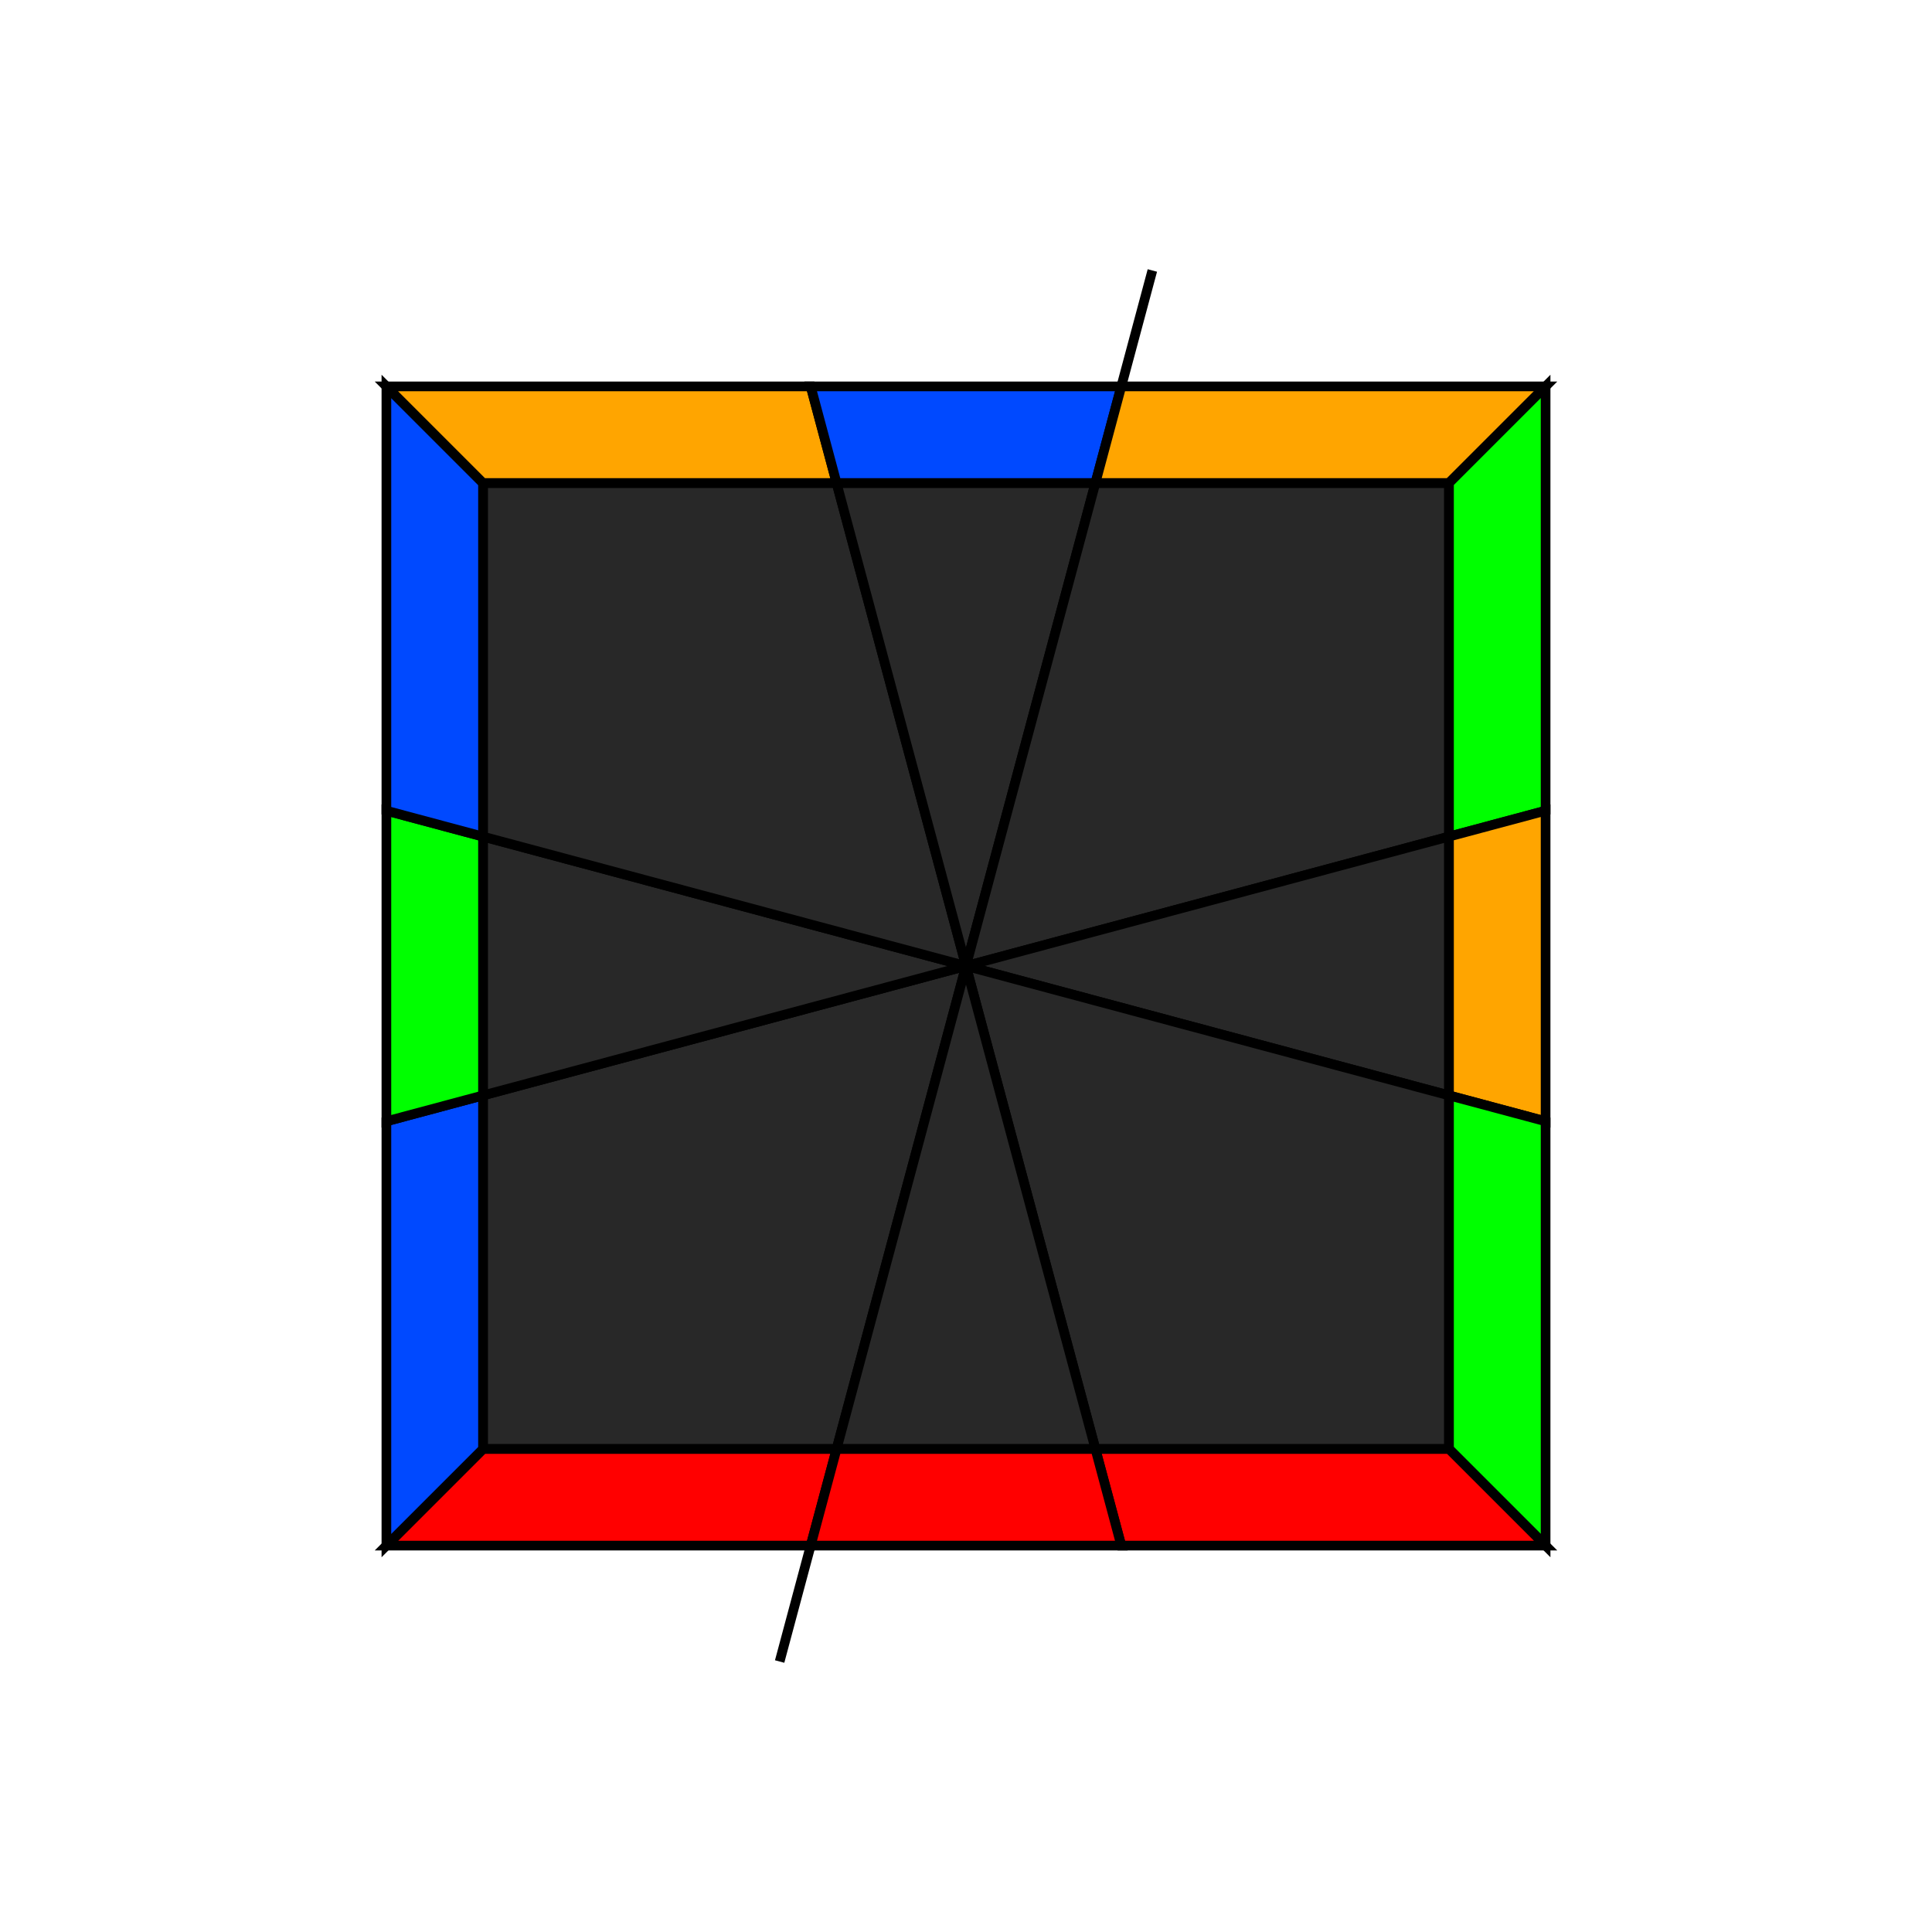
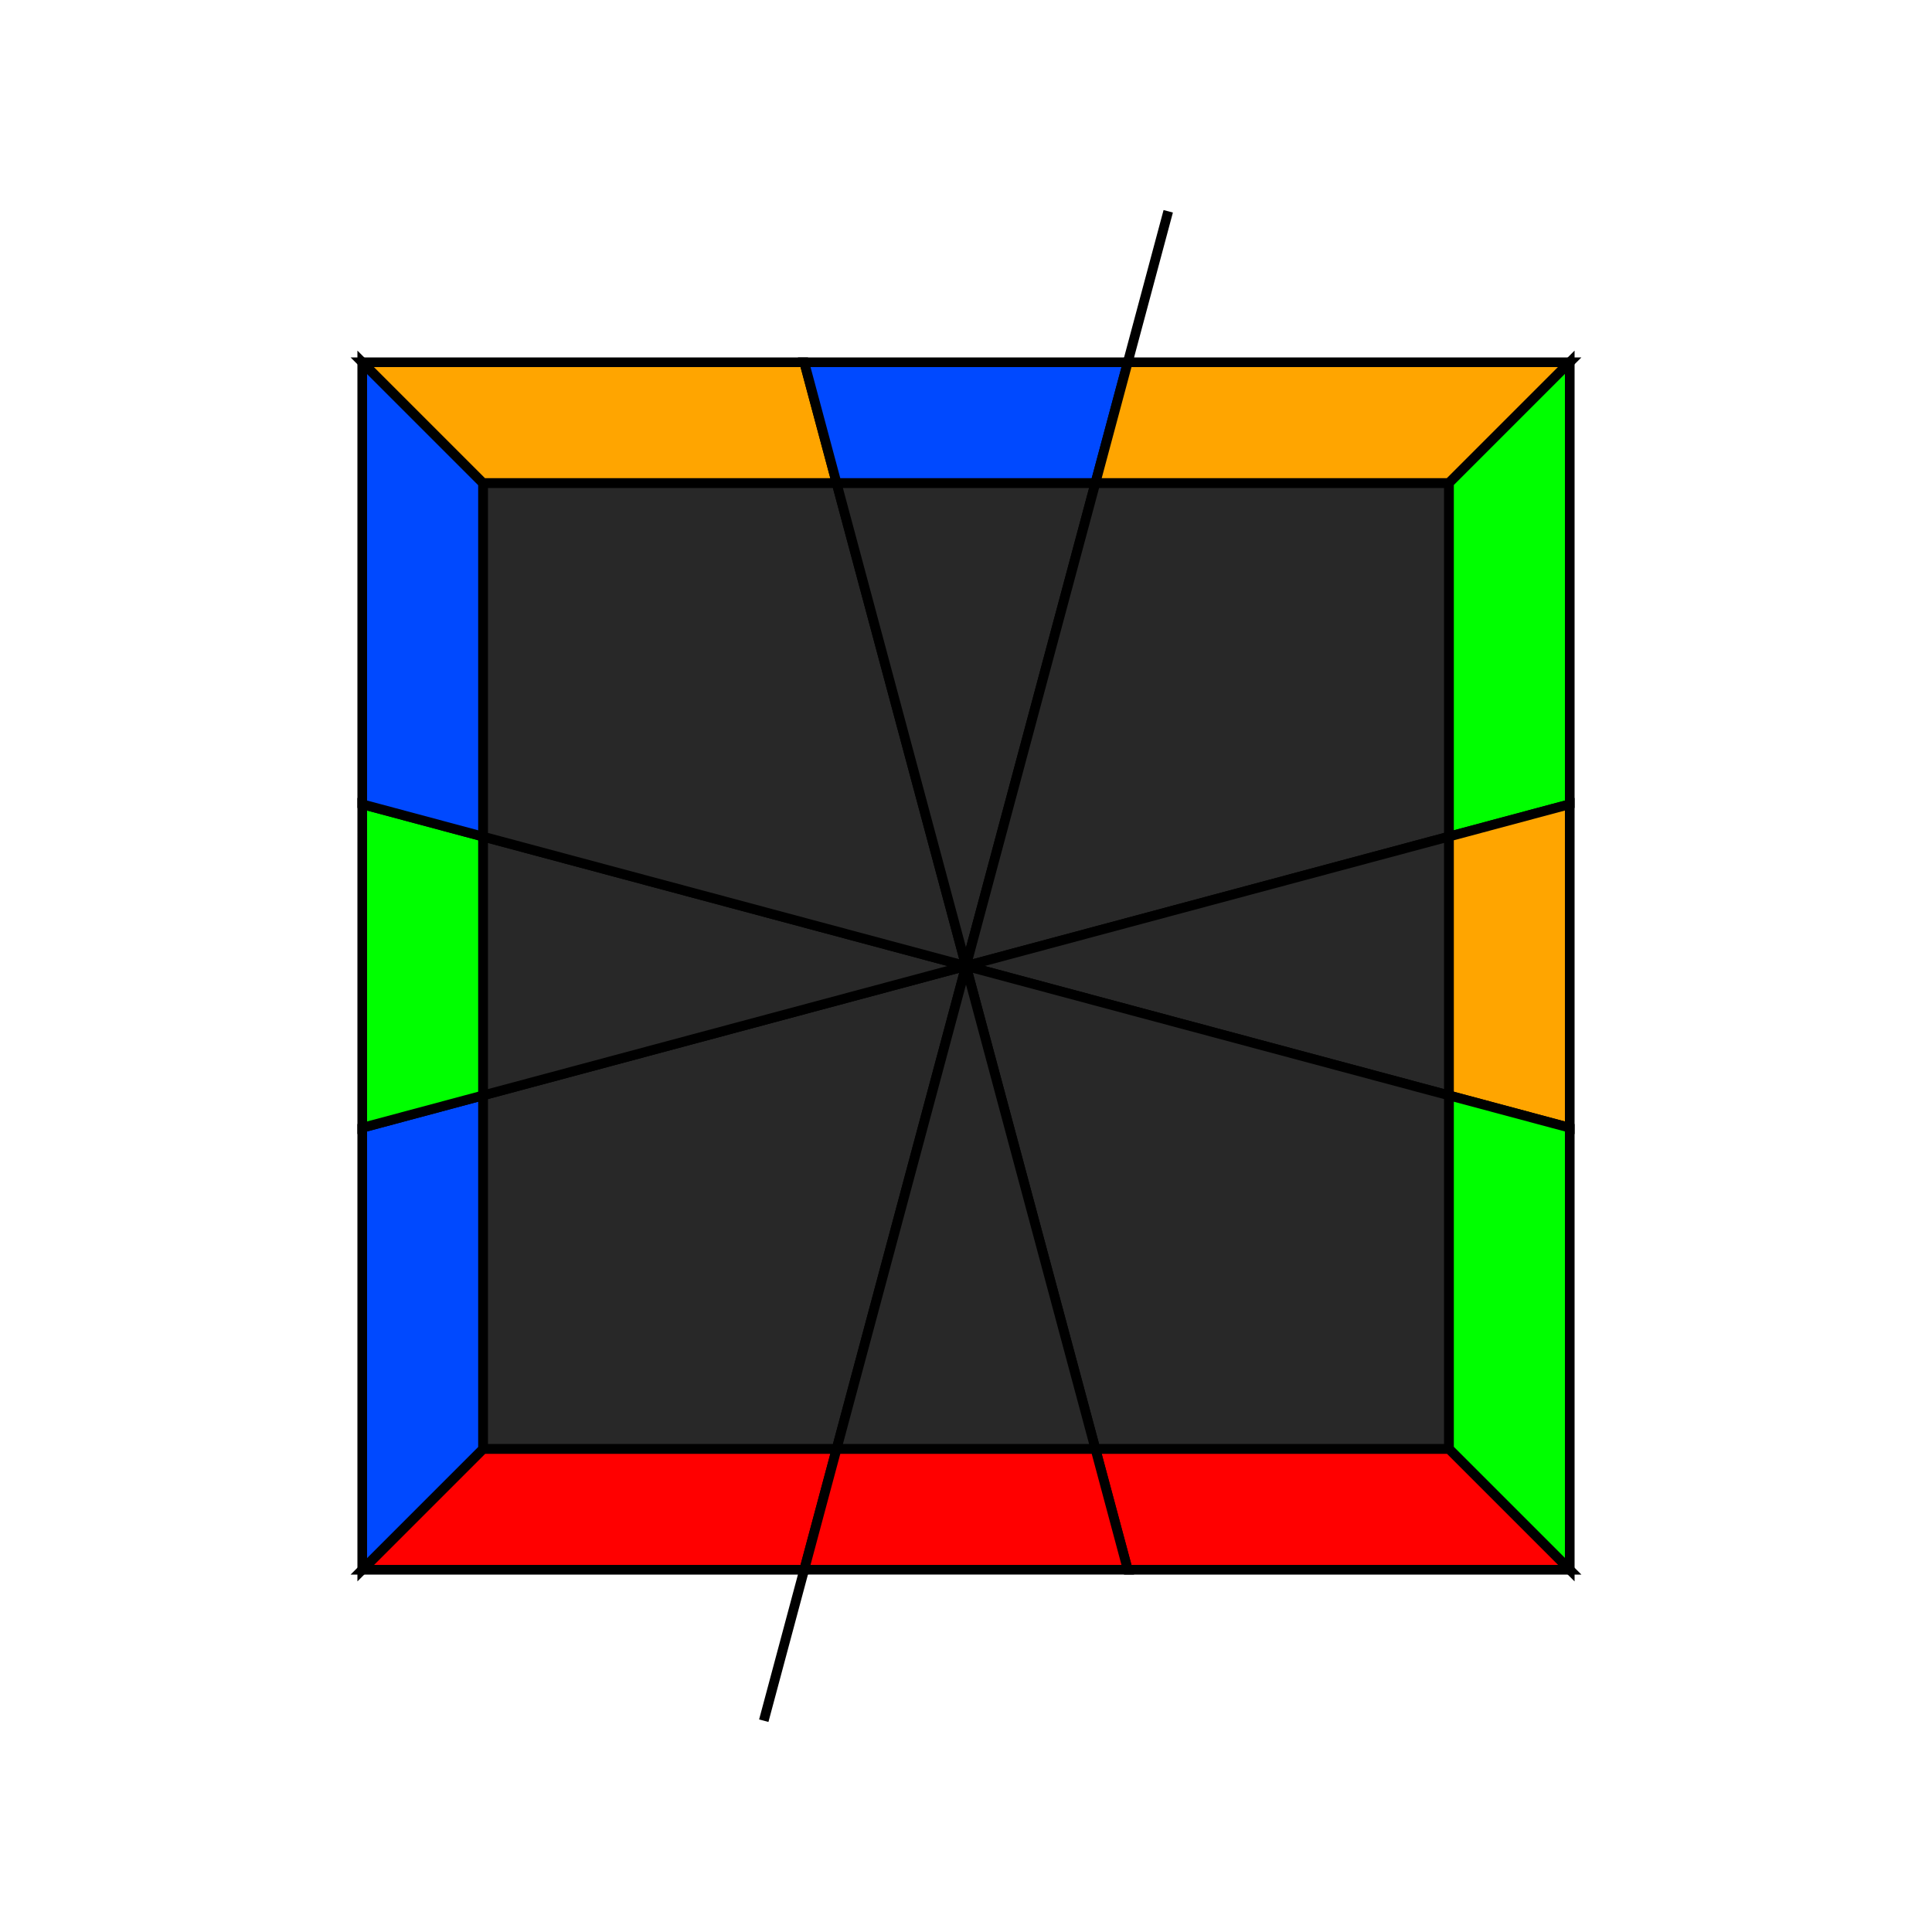
<svg xmlns="http://www.w3.org/2000/svg" width="200" height="200" viewBox="-100.0 -100.0 200 200">
  <defs>
</defs>
-   <path d="M-19.292,72.0 L19.292,-72.0" stroke="rgb(0, 0, 0)" stroke-width="1" transform="translate(0, 0)" />
+   <path d="M-20.934,78.125 L20.934,-78.125" stroke="rgb(0, 0, 0)" stroke-width="1" transform="translate(0, 0)" />
  <path d="M0,0 L-13.397,50.0 L-50.0,50.0 L-50.0,13.397 Z" fill="rgb(40, 40, 40)" stroke="rgb(0, 0, 0)" stroke-width="1" transform="translate(0, 0) rotate(0)" />
-   <path d="M-13.397,50.0 L-16.077,60.0 L-60.0,60.0 L-50.0,50.0 Z" fill="rgb(255, 0, 0)" stroke="rgb(0, 0, 0)" stroke-width="1" transform="translate(0, 0) rotate(0)" />
-   <path d="M-50.0,50.0 L-60.0,60.0 L-60.0,16.077 L-50.0,13.397 Z" fill="rgb(0, 73, 255)" stroke="rgb(0, 0, 0)" stroke-width="1" transform="translate(0, 0) rotate(0)" />
+   <path d="M-13.397,50.0 L-16.747,62.5 L-62.5,62.5 L-50.0,50.0 Z" fill="rgb(255, 0, 0)" stroke="rgb(0, 0, 0)" stroke-width="1" transform="translate(0, 0) rotate(0)" />
+   <path d="M-50.0,50.0 L-62.5,62.5 L-62.5,16.747 L-50.0,13.397 Z" fill="rgb(0, 73, 255)" stroke="rgb(0, 0, 0)" stroke-width="1" transform="translate(0, 0) rotate(0)" />
  <path d="M0,0 L-13.397,50.0 L-36.603,36.603 Z" fill="rgb(40, 40, 40)" stroke="rgb(0, 0, 0)" stroke-width="1" transform="translate(0, 0) rotate(60)" />
-   <path d="M-13.397,50.0 L-16.077,60.0 L-43.923,43.923 L-36.603,36.603 Z" fill="rgb(0, 255, 0)" stroke="rgb(0, 0, 0)" stroke-width="1" transform="translate(0, 0) rotate(60)" />
+   <path d="M-13.397,50.0 L-16.747,62.5 L-45.753,45.753 L-36.603,36.603 Z" fill="rgb(0, 255, 0)" stroke="rgb(0, 0, 0)" stroke-width="1" transform="translate(0, 0) rotate(60)" />
  <path d="M0,0 L-13.397,50.0 L-50.0,50.0 L-50.0,13.397 Z" fill="rgb(40, 40, 40)" stroke="rgb(0, 0, 0)" stroke-width="1" transform="translate(0, 0) rotate(90)" />
-   <path d="M-13.397,50.0 L-16.077,60.0 L-60.0,60.0 L-50.0,50.0 Z" fill="rgb(0, 73, 255)" stroke="rgb(0, 0, 0)" stroke-width="1" transform="translate(0, 0) rotate(90)" />
-   <path d="M-50.0,50.0 L-60.0,60.0 L-60.0,16.077 L-50.0,13.397 Z" fill="rgb(255, 165, 0)" stroke="rgb(0, 0, 0)" stroke-width="1" transform="translate(0, 0) rotate(90)" />
+   <path d="M-13.397,50.0 L-16.747,62.5 L-62.5,62.5 L-50.0,50.0 Z" fill="rgb(0, 73, 255)" stroke="rgb(0, 0, 0)" stroke-width="1" transform="translate(0, 0) rotate(90)" />
+   <path d="M-50.0,50.0 L-62.5,62.5 L-62.5,16.747 L-50.0,13.397 Z" fill="rgb(255, 165, 0)" stroke="rgb(0, 0, 0)" stroke-width="1" transform="translate(0, 0) rotate(90)" />
  <path d="M0,0 L-13.397,50.0 L-36.603,36.603 Z" fill="rgb(40, 40, 40)" stroke="rgb(0, 0, 0)" stroke-width="1" transform="translate(0, 0) rotate(150)" />
-   <path d="M-13.397,50.0 L-16.077,60.0 L-43.923,43.923 L-36.603,36.603 Z" fill="rgb(0, 73, 255)" stroke="rgb(0, 0, 0)" stroke-width="1" transform="translate(0, 0) rotate(150)" />
+   <path d="M-13.397,50.0 L-16.747,62.5 L-45.753,45.753 L-36.603,36.603 Z" fill="rgb(0, 73, 255)" stroke="rgb(0, 0, 0)" stroke-width="1" transform="translate(0, 0) rotate(150)" />
  <path d="M0,0 L-13.397,50.0 L-50.0,50.0 L-50.0,13.397 Z" fill="rgb(40, 40, 40)" stroke="rgb(0, 0, 0)" stroke-width="1" transform="translate(0, 0) rotate(180)" />
-   <path d="M-13.397,50.0 L-16.077,60.0 L-60.0,60.0 L-50.0,50.0 Z" fill="rgb(255, 165, 0)" stroke="rgb(0, 0, 0)" stroke-width="1" transform="translate(0, 0) rotate(180)" />
-   <path d="M-50.0,50.0 L-60.0,60.0 L-60.0,16.077 L-50.0,13.397 Z" fill="rgb(0, 255, 0)" stroke="rgb(0, 0, 0)" stroke-width="1" transform="translate(0, 0) rotate(180)" />
+   <path d="M-13.397,50.0 L-16.747,62.5 L-62.5,62.5 L-50.0,50.0 Z" fill="rgb(255, 165, 0)" stroke="rgb(0, 0, 0)" stroke-width="1" transform="translate(0, 0) rotate(180)" />
+   <path d="M-50.0,50.0 L-62.5,62.5 L-62.5,16.747 L-50.0,13.397 Z" fill="rgb(0, 255, 0)" stroke="rgb(0, 0, 0)" stroke-width="1" transform="translate(0, 0) rotate(180)" />
  <path d="M0,0 L-13.397,50.0 L-36.603,36.603 Z" fill="rgb(40, 40, 40)" stroke="rgb(0, 0, 0)" stroke-width="1" transform="translate(0, 0) rotate(240)" />
-   <path d="M-13.397,50.0 L-16.077,60.0 L-43.923,43.923 L-36.603,36.603 Z" fill="rgb(255, 165, 0)" stroke="rgb(0, 0, 0)" stroke-width="1" transform="translate(0, 0) rotate(240)" />
+   <path d="M-13.397,50.0 L-16.747,62.5 L-45.753,45.753 L-36.603,36.603 Z" fill="rgb(255, 165, 0)" stroke="rgb(0, 0, 0)" stroke-width="1" transform="translate(0, 0) rotate(240)" />
  <path d="M0,0 L-13.397,50.0 L-50.0,50.0 L-50.0,13.397 Z" fill="rgb(40, 40, 40)" stroke="rgb(0, 0, 0)" stroke-width="1" transform="translate(0, 0) rotate(270)" />
-   <path d="M-13.397,50.0 L-16.077,60.0 L-60.0,60.0 L-50.0,50.0 Z" fill="rgb(0, 255, 0)" stroke="rgb(0, 0, 0)" stroke-width="1" transform="translate(0, 0) rotate(270)" />
-   <path d="M-50.0,50.0 L-60.0,60.0 L-60.0,16.077 L-50.0,13.397 Z" fill="rgb(255, 0, 0)" stroke="rgb(0, 0, 0)" stroke-width="1" transform="translate(0, 0) rotate(270)" />
+   <path d="M-13.397,50.0 L-16.747,62.5 L-62.5,62.5 L-50.0,50.0 Z" fill="rgb(0, 255, 0)" stroke="rgb(0, 0, 0)" stroke-width="1" transform="translate(0, 0) rotate(270)" />
+   <path d="M-50.0,50.0 L-62.5,62.5 L-62.5,16.747 L-50.0,13.397 Z" fill="rgb(255, 0, 0)" stroke="rgb(0, 0, 0)" stroke-width="1" transform="translate(0, 0) rotate(270)" />
  <path d="M0,0 L-13.397,50.0 L-36.603,36.603 Z" fill="rgb(40, 40, 40)" stroke="rgb(0, 0, 0)" stroke-width="1" transform="translate(0, 0) rotate(330)" />
-   <path d="M-13.397,50.0 L-16.077,60.0 L-43.923,43.923 L-36.603,36.603 Z" fill="rgb(255, 0, 0)" stroke="rgb(0, 0, 0)" stroke-width="1" transform="translate(0, 0) rotate(330)" />
+   <path d="M-13.397,50.0 L-16.747,62.5 L-45.753,45.753 L-36.603,36.603 Z" fill="rgb(255, 0, 0)" stroke="rgb(0, 0, 0)" stroke-width="1" transform="translate(0, 0) rotate(330)" />
</svg>
